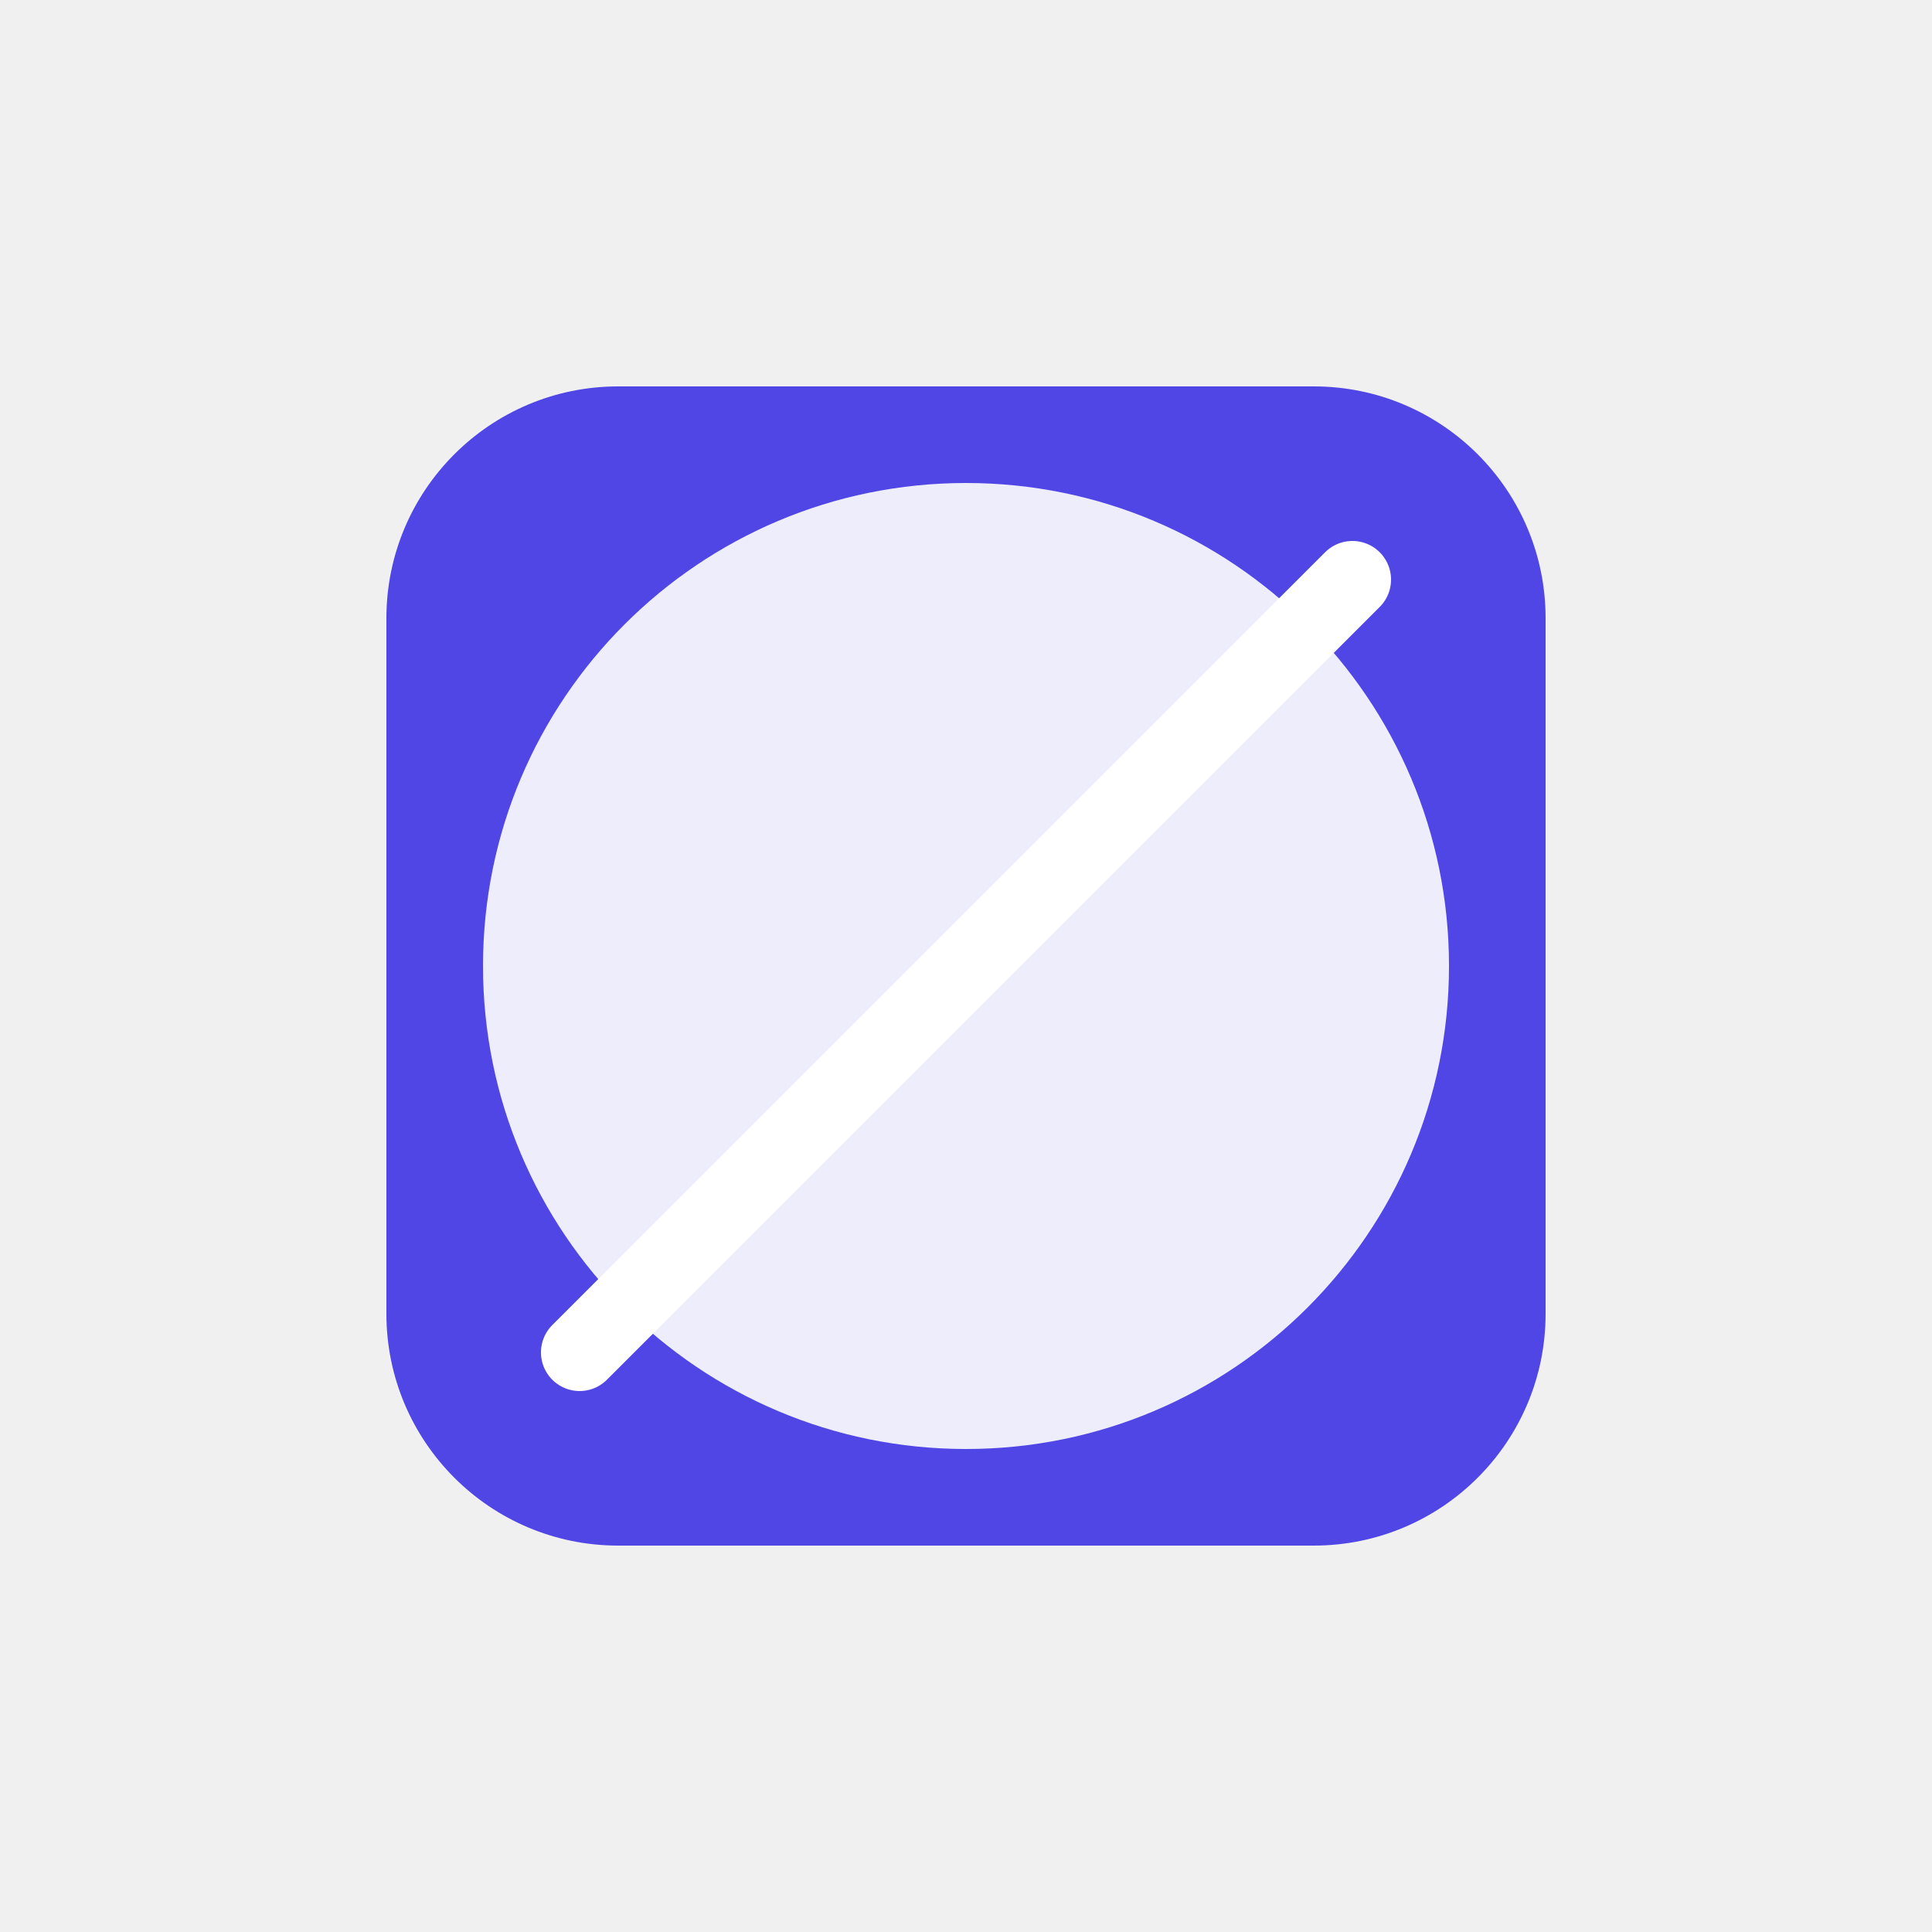
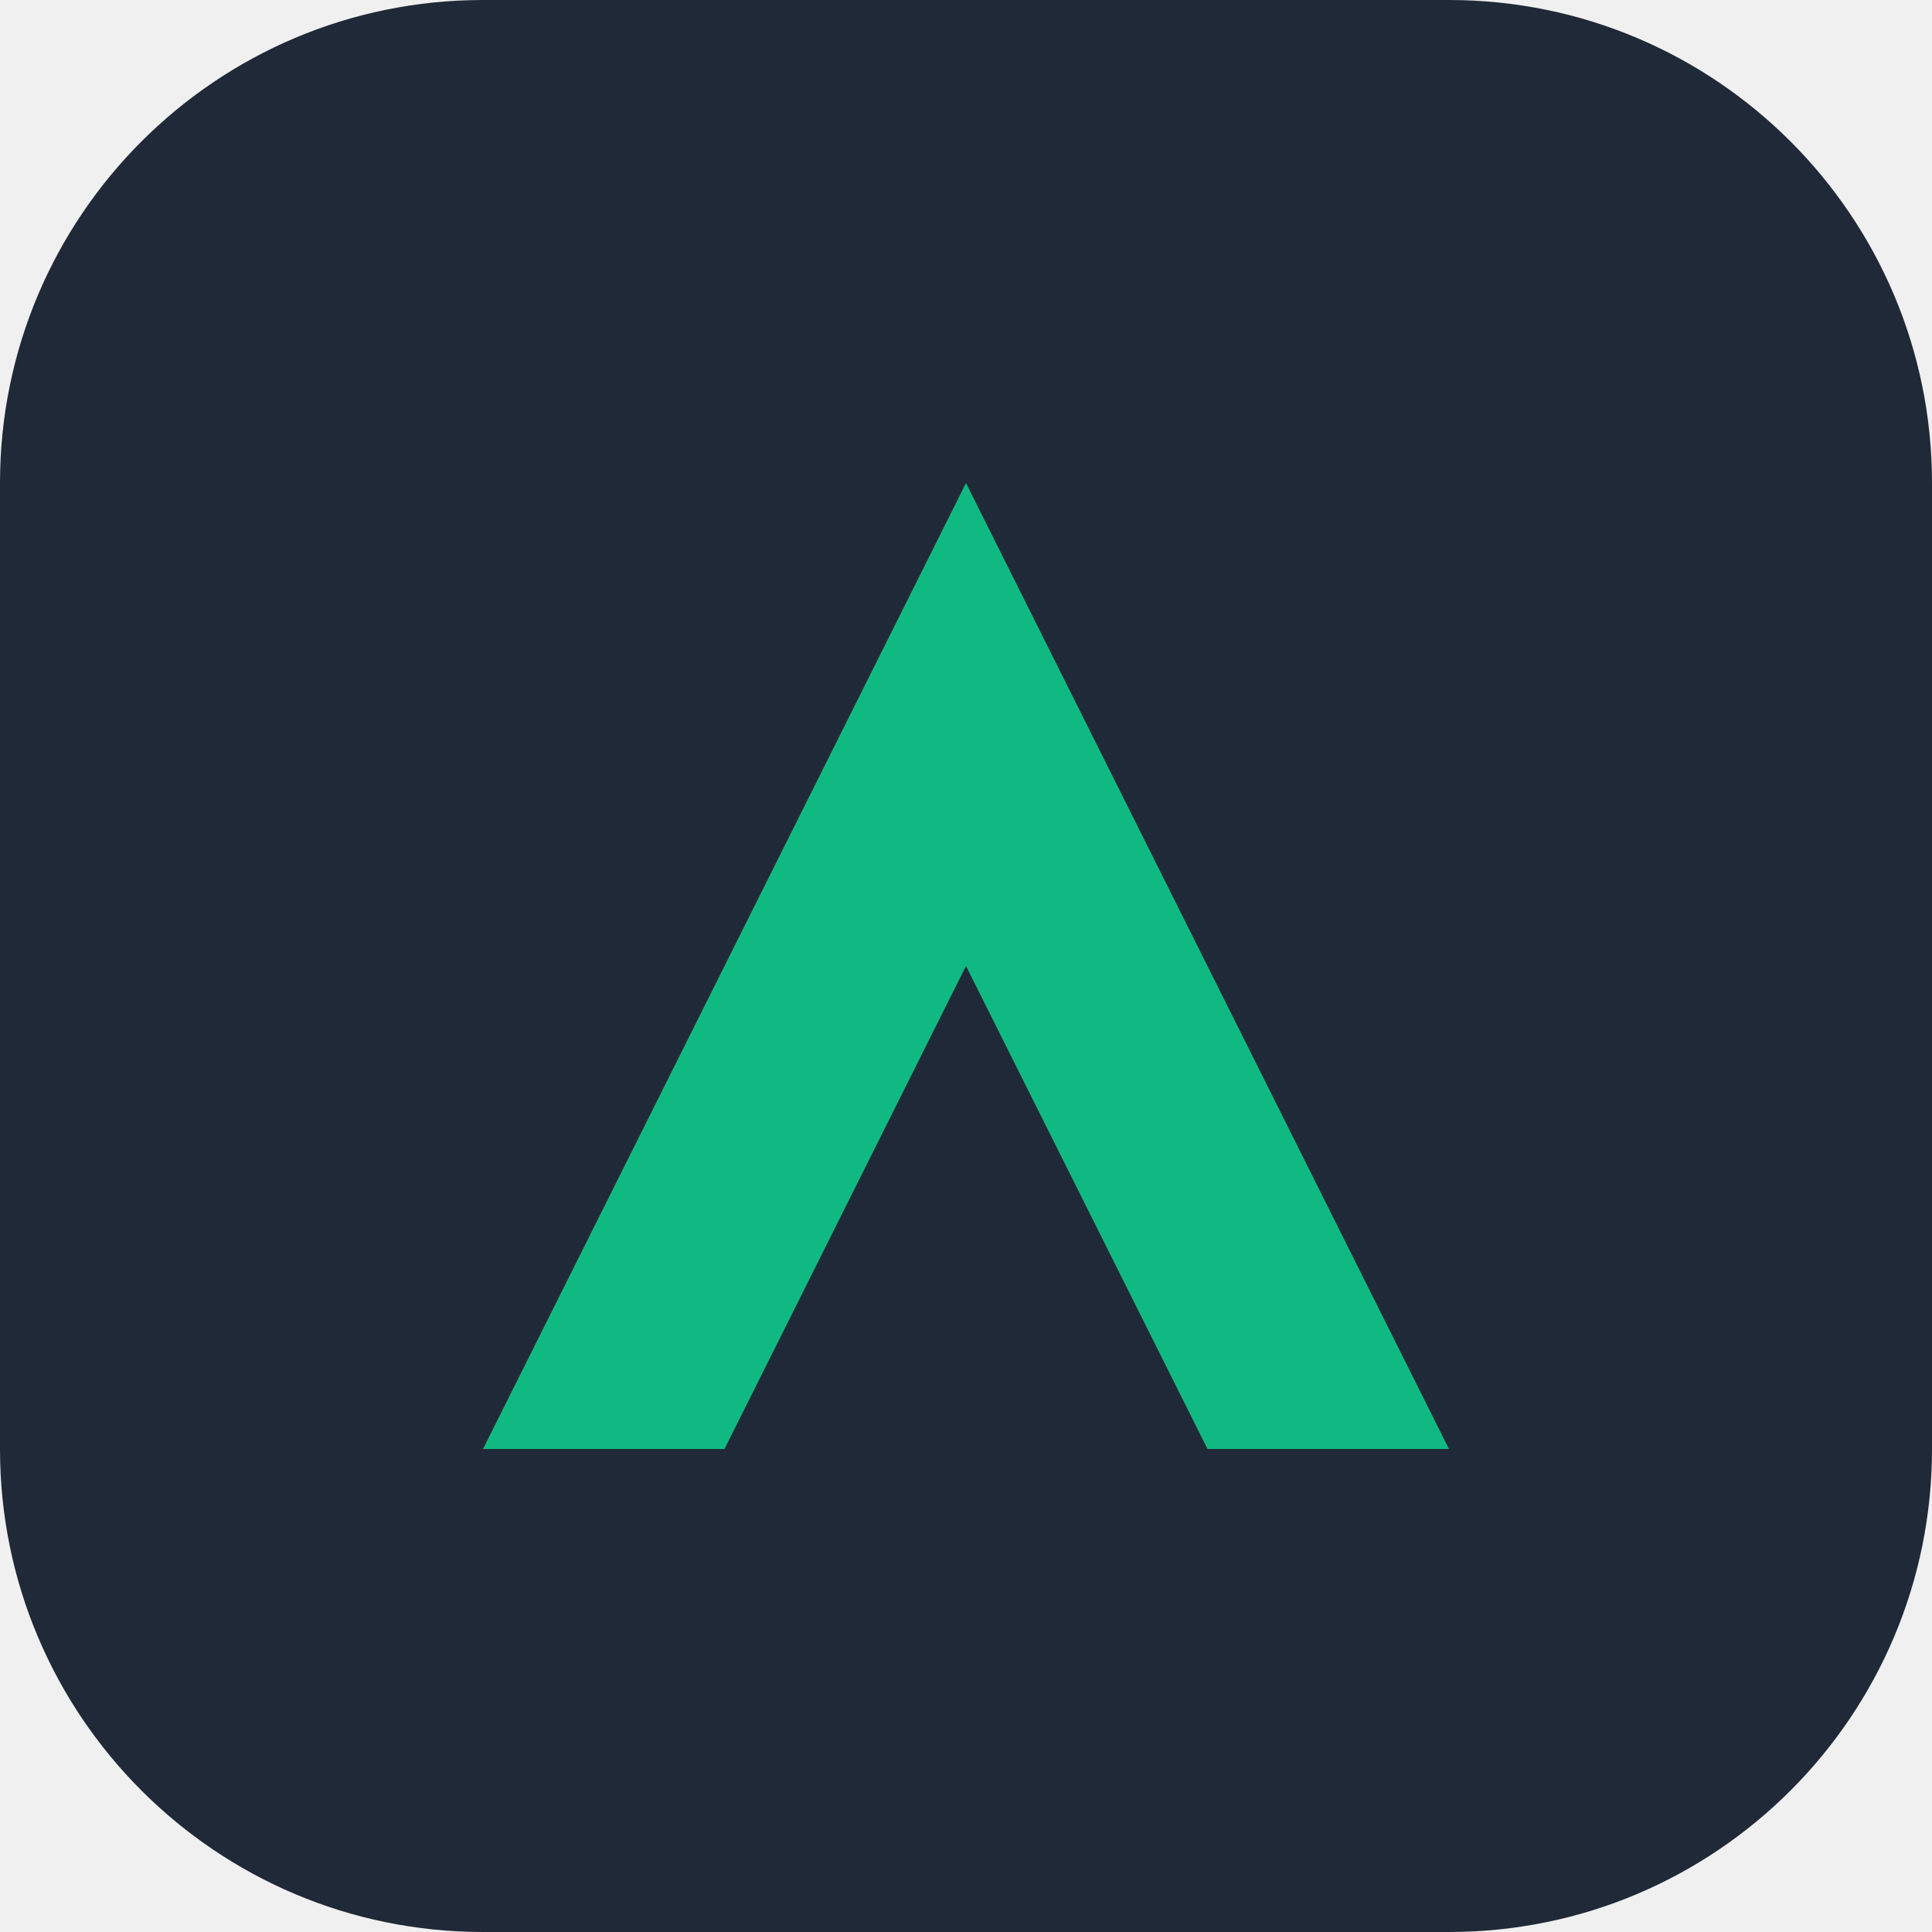
- <svg xmlns="http://www.w3.org/2000/svg" width="100" height="100" viewBox="0 0 100 100">
-   <rect x="20" y="20" width="60" height="60" rx="12" fill="#4f46e5" />
-   <circle cx="50" cy="50" r="25" fill="#ffffff" opacity="0.9" />
-   <line x1="30" y1="70" x2="70" y2="30" stroke="#ffffff" stroke-width="4" stroke-linecap="round" />
+ <svg xmlns="http://www.w3.org/2000/svg" width="80" height="80" viewBox="0 0 80 80" fill="none">
+   <rect width="80" height="80" rx="20" fill="#1F2937" />
+   <path d="M20 60 L40 20 L60 60 L50 60 L40 40 L30 60 H20 Z" fill="#10B981" />
</svg>
